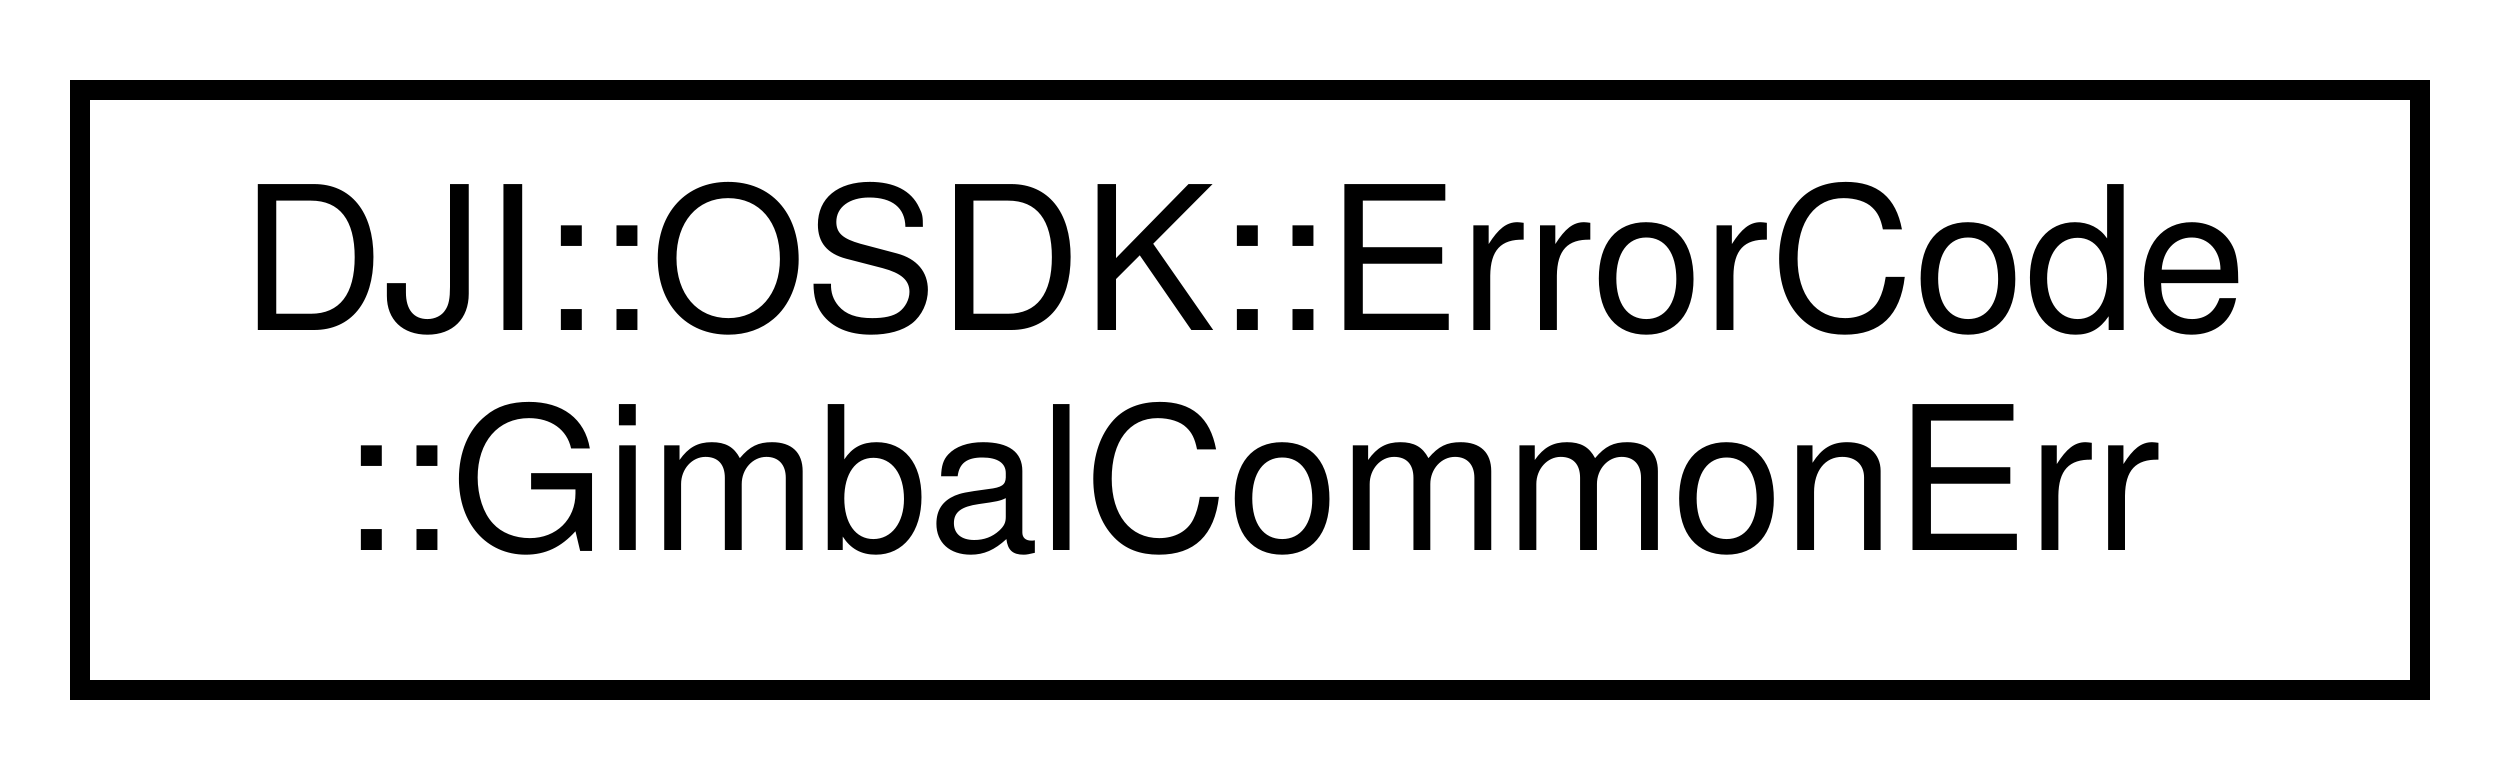
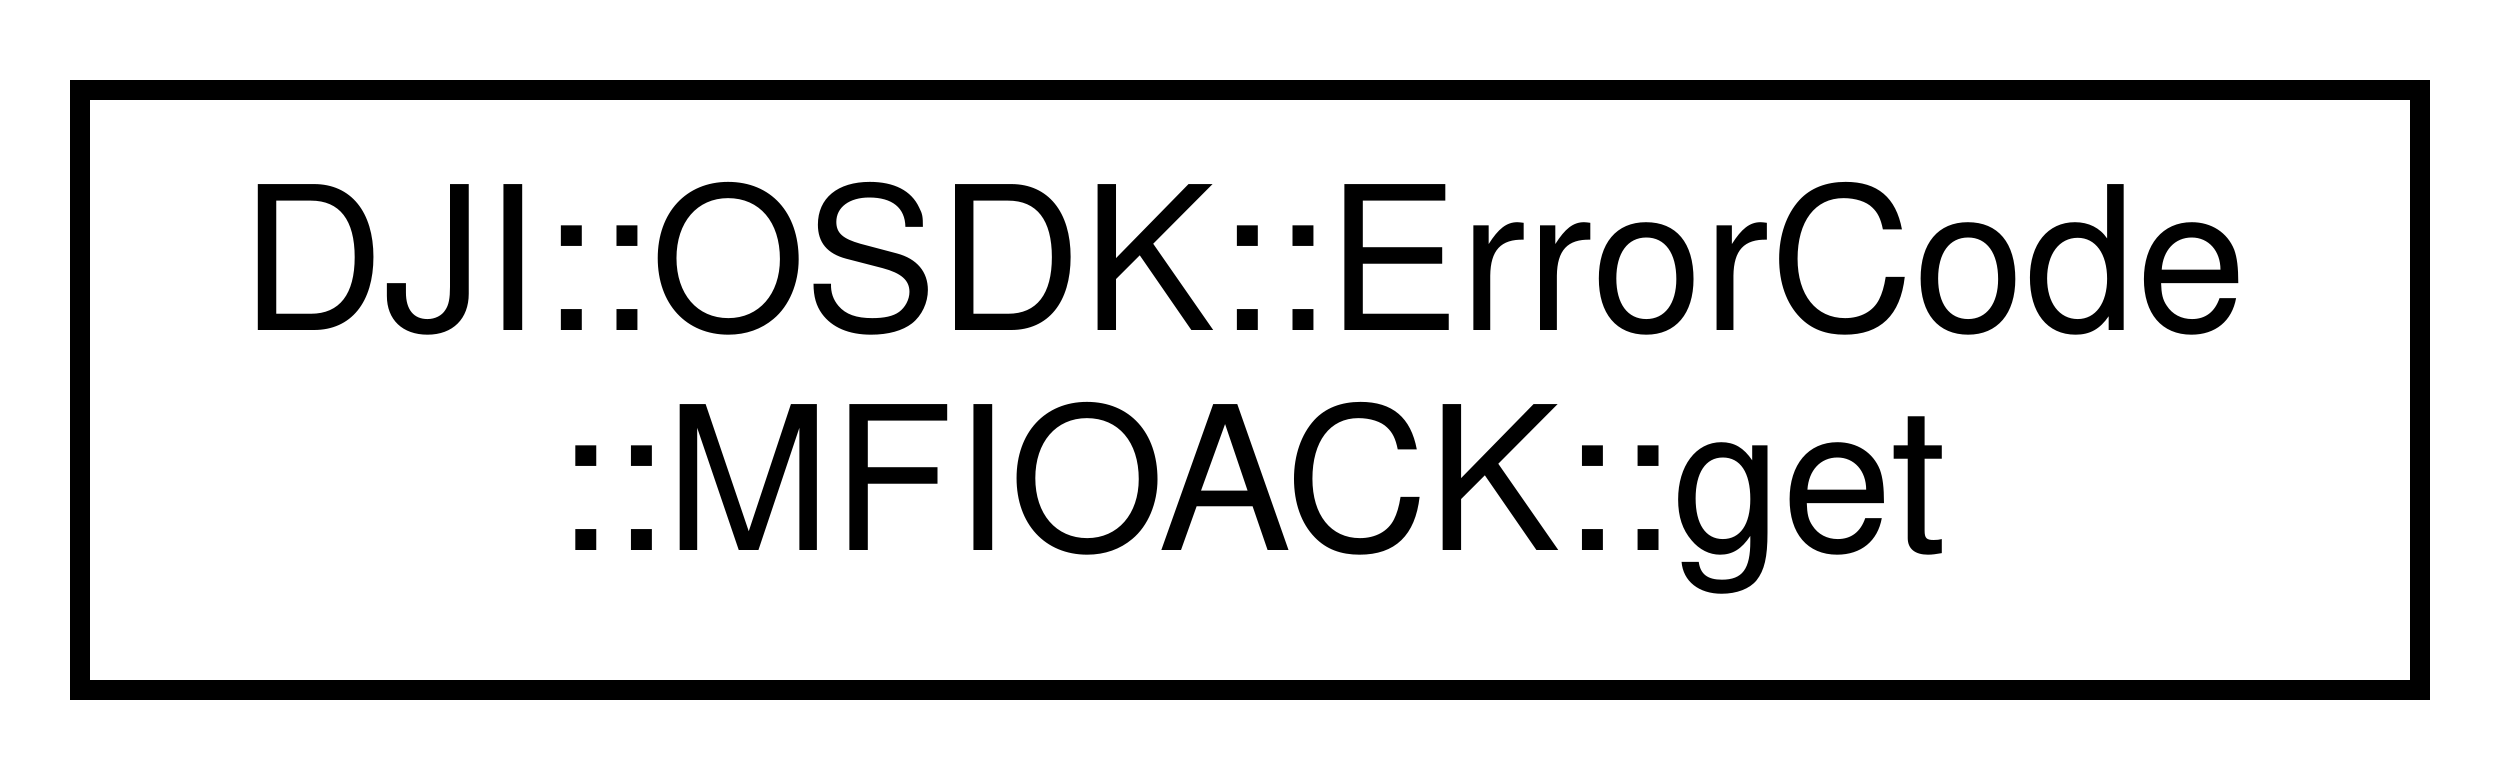
<svg xmlns="http://www.w3.org/2000/svg" xmlns:xlink="http://www.w3.org/1999/xlink" width="125pt" height="39pt" viewBox="0.00 0.00 125.00 39.00">
  <g id="graph0" class="graph" transform="scale(1 1) rotate(0) translate(4 35)">
    <polygon fill="#ffffff" stroke="transparent" points="-4,4 -4,-35 121,-35 121,4 -4,4" />
    <g id="node1" class="node">
      <g id="a_node1">
-         <a xlink:href="classDJI_1_1OSDK_1_1ErrorCode_1_1GimbalCommonErr.html" target="_top" xlink:title="gimbal api error code">
+         <a xlink:href="structDJI_1_1OSDK_1_1ErrorCode_1_1MFIOACK_1_1get.html" target="_top" xlink:title="CMDID: get.">
          <polygon fill="#ffffff" stroke="#000000" points="0,-.5 0,-30.5 117,-30.5 117,-.5 0,-.5" />
          <text text-anchor="start" x="8" y="-18.5" font-family="Helvetica,sans-Serif" font-size="10.00" fill="#000000">DJI::OSDK::ErrorCode</text>
-           <text text-anchor="middle" x="58.5" y="-7.5" font-family="Helvetica,sans-Serif" font-size="10.00" fill="#000000">::GimbalCommonErr</text>
+           <text text-anchor="middle" x="58.5" y="-7.5" font-family="Helvetica,sans-Serif" font-size="10.00" fill="#000000">::MFIOACK::get</text>
        </a>
      </g>
    </g>
  </g>
</svg>
